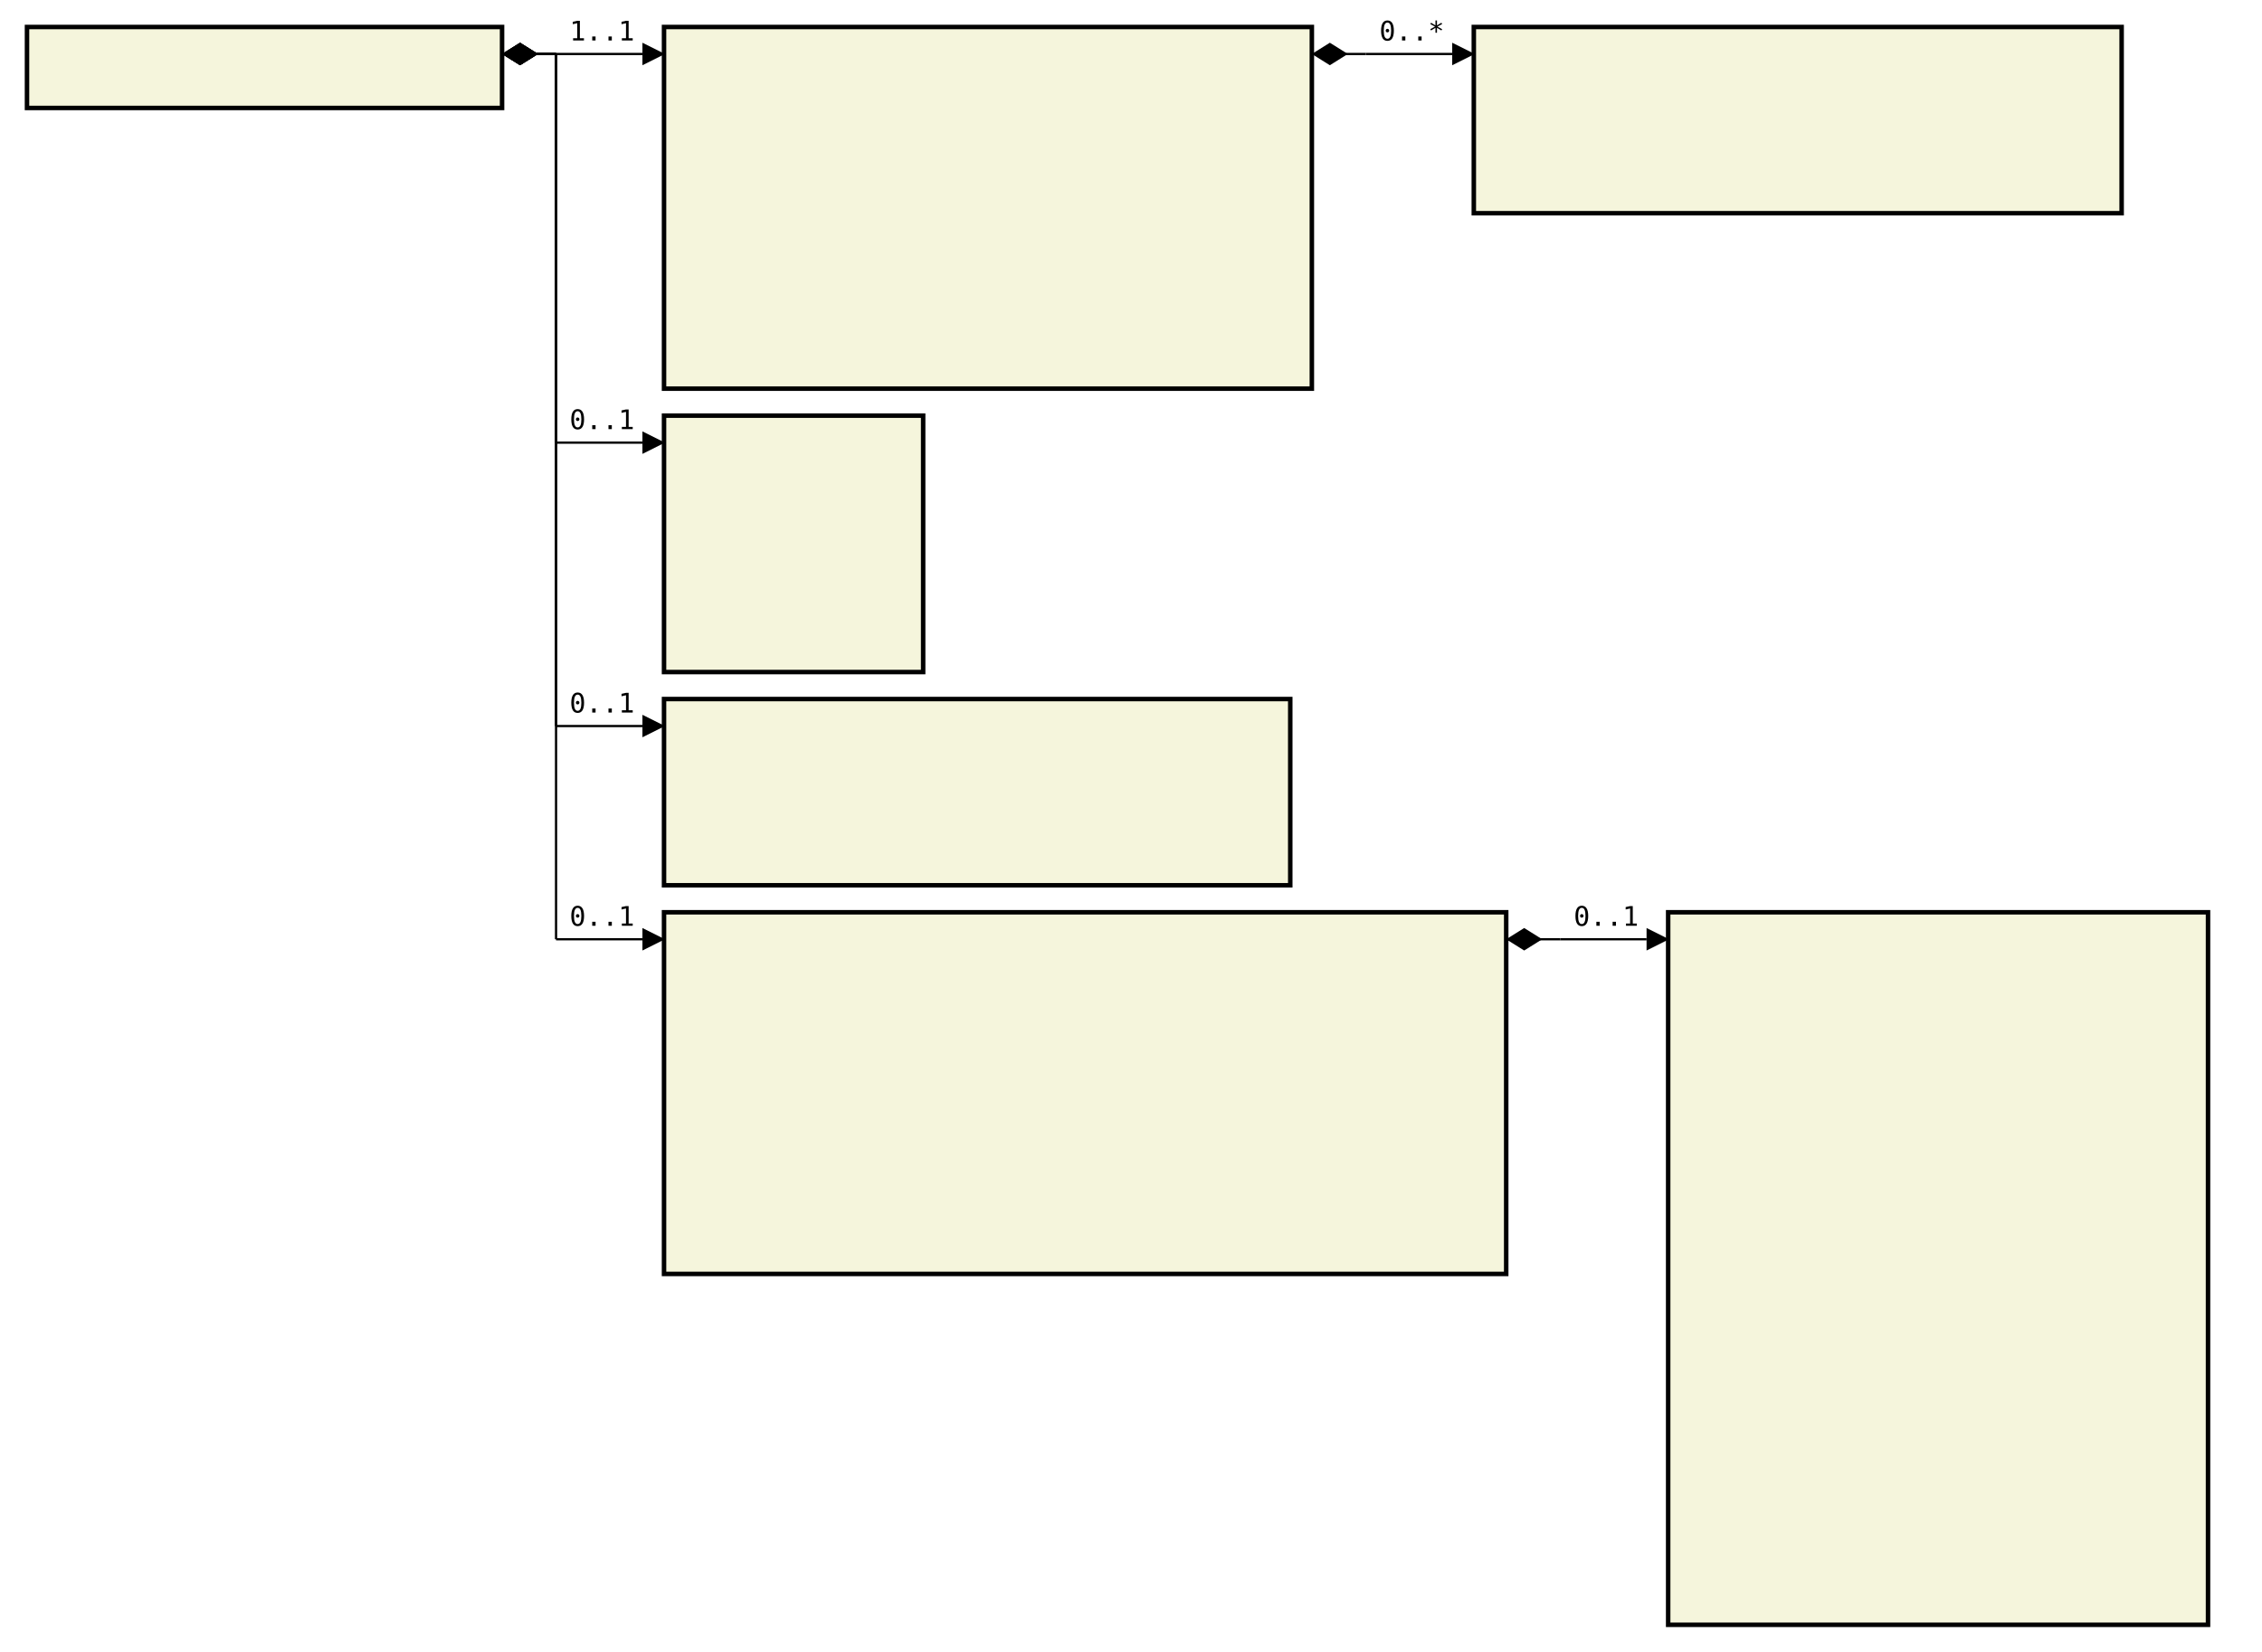
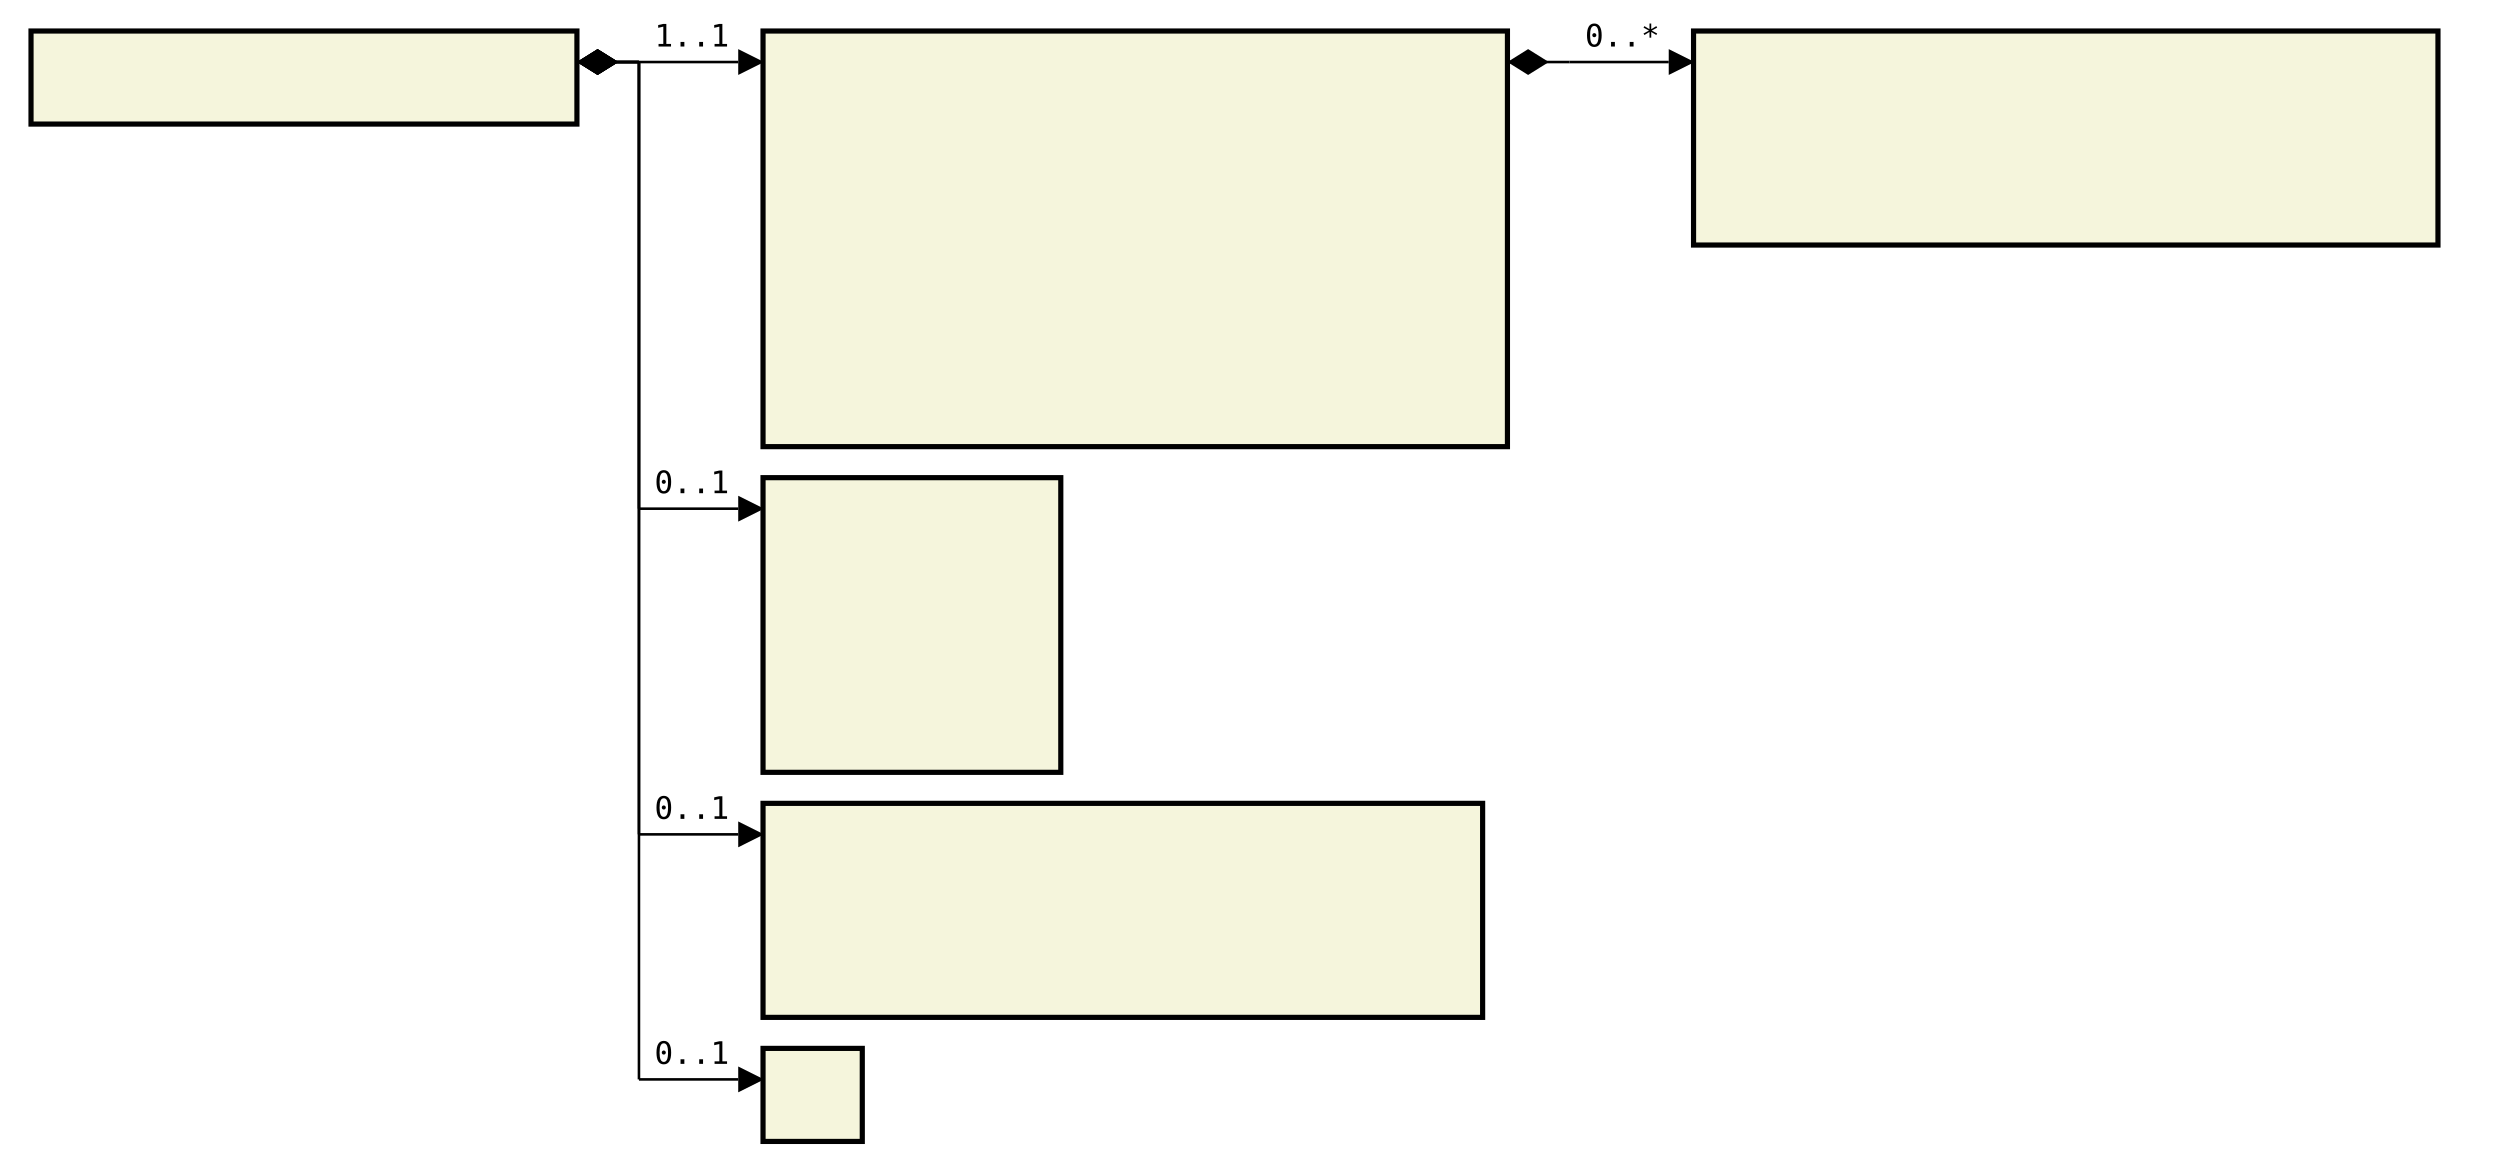
- <svg xmlns="http://www.w3.org/2000/svg" font-family="monospace" width="83.8em" height="61.2em" style="background-color:white">
+ <svg xmlns="http://www.w3.org/2000/svg" font-family="monospace" width="80.6em" height="37.8em" style="background-color:white">
  <defs>
    <marker id="Triangle" viewBox="0 0 10 10" refX="0" refY="5" markerUnits="strokeWidth" markerWidth="15" markerHeight="10" orient="auto">
      <path d="M 0 0 L 10 5 L 0 10 z" />
    </marker>
    <marker id="Diamond" viewBox="0 0 16 10" refX="0" refY="5" markerUnits="strokeWidth" markerWidth="20" markerHeight="10" orient="auto">
      <path d="M 0 5 L 8 10 L 16 5 L 8 0 z" />
    </marker>
  </defs>
  <rect x="1em" y="1em" width="17.6em" height="3em" fill="beige" stroke="black" stroke-width="2" />
  <text style="font-weight:bold" text-anchor="middle" x="9.8em" y="2.3em" fill="black">
</text>
  <rect x="24.6em" y="1em" width="24em" height="13.4em" fill="beige" stroke="black" stroke-width="2" />
  <text style="font-weight:bold" text-anchor="middle" x="36.6em" y="2.3em" fill="black">
</text>
  <text x="25.6em" y="4.3em" fill="darkslateblue">
</text>
  <text x="25.6em" y="5.6em" fill="darkslateblue">
</text>
  <text x="25.6em" y="6.9em" fill="darkslateblue">
</text>
  <text x="25.6em" y="8.2em" fill="darkslateblue">
</text>
  <text x="25.6em" y="9.5em" fill="darkslateblue">
</text>
  <text x="25.6em" y="10.8em" fill="darkslateblue">
</text>
  <text x="25.6em" y="12.1em" fill="darkslateblue">
</text>
  <text x="25.6em" y="13.4em" fill="darkslateblue">
</text>
  <rect x="54.6em" y="1em" width="24em" height="6.9em" fill="beige" stroke="black" stroke-width="2" />
  <text style="font-weight:bold" text-anchor="middle" x="66.6em" y="2.3em" fill="black">
</text>
  <text x="55.6em" y="4.3em" fill="darkslateblue">
</text>
  <text x="55.6em" y="5.6em" fill="darkslateblue">
</text>
  <text x="55.6em" y="6.9em" fill="darkslateblue">
</text>
  <rect x="24.6em" y="15.4em" width="9.6em" height="9.5em" fill="beige" stroke="black" stroke-width="2" />
  <text style="font-weight:bold" text-anchor="middle" x="29.4em" y="16.7em" fill="black">
</text>
  <text x="25.6em" y="18.7em" fill="darkslateblue">
</text>
  <text x="25.6em" y="20em" fill="darkslateblue">
</text>
  <text x="25.6em" y="21.3em" fill="darkslateblue">
</text>
  <text x="25.6em" y="22.6em" fill="darkslateblue">
</text>
  <text x="25.6em" y="23.9em" fill="darkslateblue">
</text>
  <rect x="24.6em" y="25.9em" width="23.2em" height="6.9em" fill="beige" stroke="black" stroke-width="2" />
  <text style="font-weight:bold" text-anchor="middle" x="36.2em" y="27.2em" fill="black">
</text>
  <text x="25.6em" y="29.2em" fill="darkslateblue">
</text>
  <text x="25.6em" y="30.5em" fill="darkslateblue">
</text>
  <text x="25.6em" y="31.8em" fill="darkslateblue">
</text>
-   <rect x="24.6em" y="33.8em" width="31.2em" height="13.4em" fill="beige" stroke="black" stroke-width="2" />
-   <text style="font-weight:bold" text-anchor="middle" x="40.2em" y="35.1em" fill="black">
- </text>
-   <text x="25.6em" y="37.1em" fill="darkslateblue">
- </text>
-   <text x="25.6em" y="38.4em" fill="darkslateblue">
- </text>
-   <text x="25.6em" y="39.7em" fill="darkslateblue">
- </text>
-   <text x="25.6em" y="41em" fill="darkslateblue">
- </text>
-   <text x="25.6em" y="42.3em" fill="darkslateblue">
- </text>
-   <text x="25.6em" y="43.6em" fill="darkslateblue">
- </text>
-   <text x="25.6em" y="44.9em" fill="darkslateblue">
- </text>
-   <text x="25.6em" y="46.2em" fill="darkslateblue">
- </text>
-   <rect x="61.8em" y="33.8em" width="20em" height="26.4em" fill="beige" stroke="black" stroke-width="2" />
-   <text style="font-weight:bold" text-anchor="middle" x="71.8em" y="35.1em" fill="black">
- </text>
-   <text x="62.8em" y="37.1em" fill="darkslateblue">
- </text>
-   <text x="62.8em" y="38.4em" fill="darkslateblue">
- </text>
-   <text x="62.8em" y="39.7em" fill="darkslateblue">
- </text>
-   <text x="62.8em" y="41em" fill="darkslateblue">
- </text>
-   <text x="62.8em" y="42.3em" fill="darkslateblue">
- </text>
-   <text x="62.8em" y="43.6em" fill="darkslateblue">
- </text>
-   <text x="62.8em" y="44.9em" fill="darkslateblue">
- </text>
-   <text x="62.8em" y="46.2em" fill="darkslateblue">
- </text>
-   <text x="62.8em" y="47.5em" fill="darkslateblue">
- </text>
-   <text x="62.8em" y="48.8em" fill="darkslateblue">
- </text>
-   <text x="62.8em" y="50.1em" fill="darkslateblue">
- </text>
-   <text x="62.8em" y="51.4em" fill="darkslateblue">
- </text>
-   <text x="62.8em" y="52.7em" fill="darkslateblue">
- </text>
-   <text x="62.8em" y="54em" fill="darkslateblue">
- </text>
-   <text x="62.8em" y="55.3em" fill="darkslateblue">
- </text>
-   <text x="62.8em" y="56.6em" fill="darkslateblue">
- </text>
-   <text x="62.8em" y="57.9em" fill="darkslateblue">
- </text>
-   <text x="62.8em" y="59.2em" fill="darkslateblue">
+   <rect x="24.6em" y="33.8em" width="3.2em" height="3em" fill="beige" stroke="black" stroke-width="2" />
+   <text style="font-weight:bold" text-anchor="middle" x="26.2em" y="35.1em" fill="black">
</text>
  <line x1="18.6em" y1="2em" x2="20.6em" y2="2em" stroke="black" marker-start="url(#Diamond)" />
  <line x1="20.6em" y1="2em" x2="20.6em" y2="2em" stroke="black" />
  <line x1="20.6em" y1="2em" x2="23.8em" y2="2em" stroke="black" marker-end="url(#Triangle)" />
  <text x="21.1em" y="1.5em">1..1</text>
  <line x1="48.6em" y1="2em" x2="50.6em" y2="2em" stroke="black" marker-start="url(#Diamond)" />
  <line x1="50.6em" y1="2em" x2="50.6em" y2="2em" stroke="black" />
  <line x1="50.6em" y1="2em" x2="53.8em" y2="2em" stroke="black" marker-end="url(#Triangle)" />
  <text x="51.1em" y="1.5em">0..*</text>
  <line x1="18.6em" y1="2em" x2="20.6em" y2="2em" stroke="black" marker-start="url(#Diamond)" />
  <line x1="20.6em" y1="2em" x2="20.6em" y2="16.4em" stroke="black" />
  <line x1="20.6em" y1="16.4em" x2="23.8em" y2="16.4em" stroke="black" marker-end="url(#Triangle)" />
  <text x="21.1em" y="15.9em">0..1</text>
  <line x1="18.6em" y1="2em" x2="20.6em" y2="2em" stroke="black" marker-start="url(#Diamond)" />
  <line x1="20.6em" y1="2em" x2="20.6em" y2="26.9em" stroke="black" />
  <line x1="20.6em" y1="26.9em" x2="23.8em" y2="26.9em" stroke="black" marker-end="url(#Triangle)" />
  <text x="21.1em" y="26.4em">0..1</text>
  <line x1="18.6em" y1="2em" x2="20.6em" y2="2em" stroke="black" marker-start="url(#Diamond)" />
  <line x1="20.6em" y1="2em" x2="20.6em" y2="34.8em" stroke="black" />
  <line x1="20.6em" y1="34.8em" x2="23.8em" y2="34.8em" stroke="black" marker-end="url(#Triangle)" />
  <text x="21.1em" y="34.3em">0..1</text>
-   <line x1="55.8em" y1="34.8em" x2="57.8em" y2="34.8em" stroke="black" marker-start="url(#Diamond)" />
-   <line x1="57.8em" y1="34.8em" x2="57.8em" y2="34.8em" stroke="black" />
-   <line x1="57.8em" y1="34.8em" x2="61em" y2="34.8em" stroke="black" marker-end="url(#Triangle)" />
-   <text x="58.3em" y="34.3em">0..1</text>
</svg>
